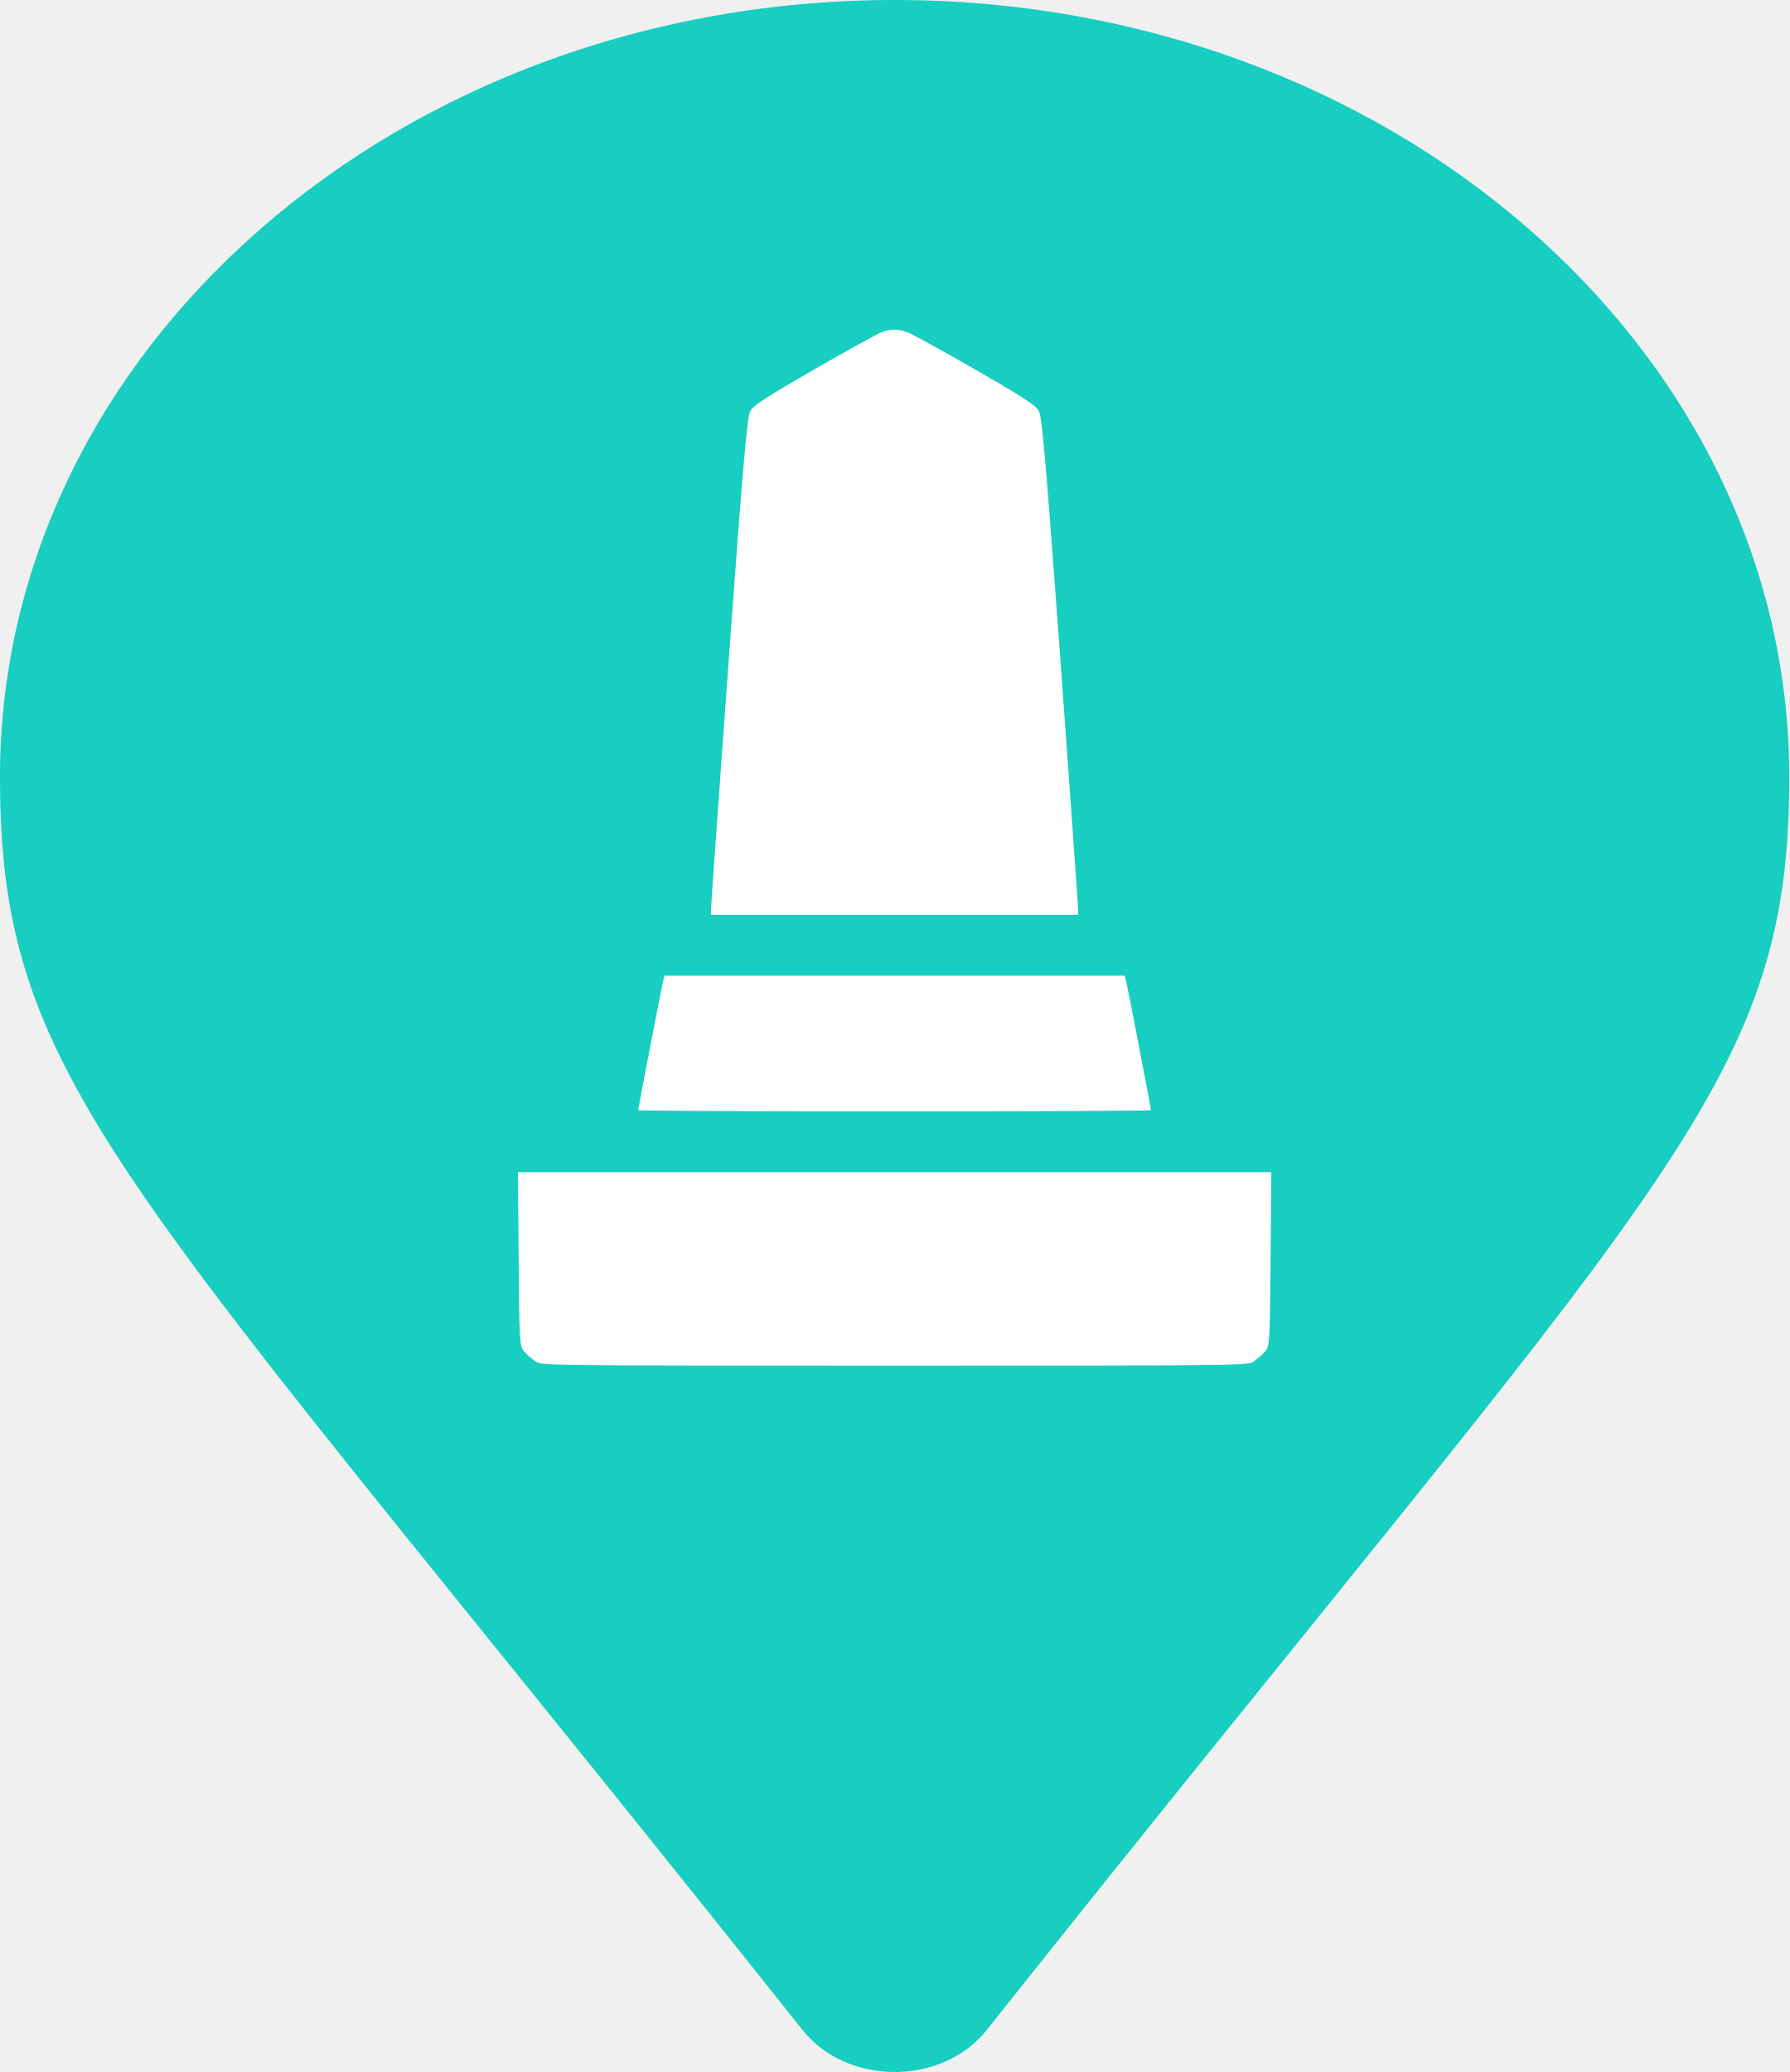
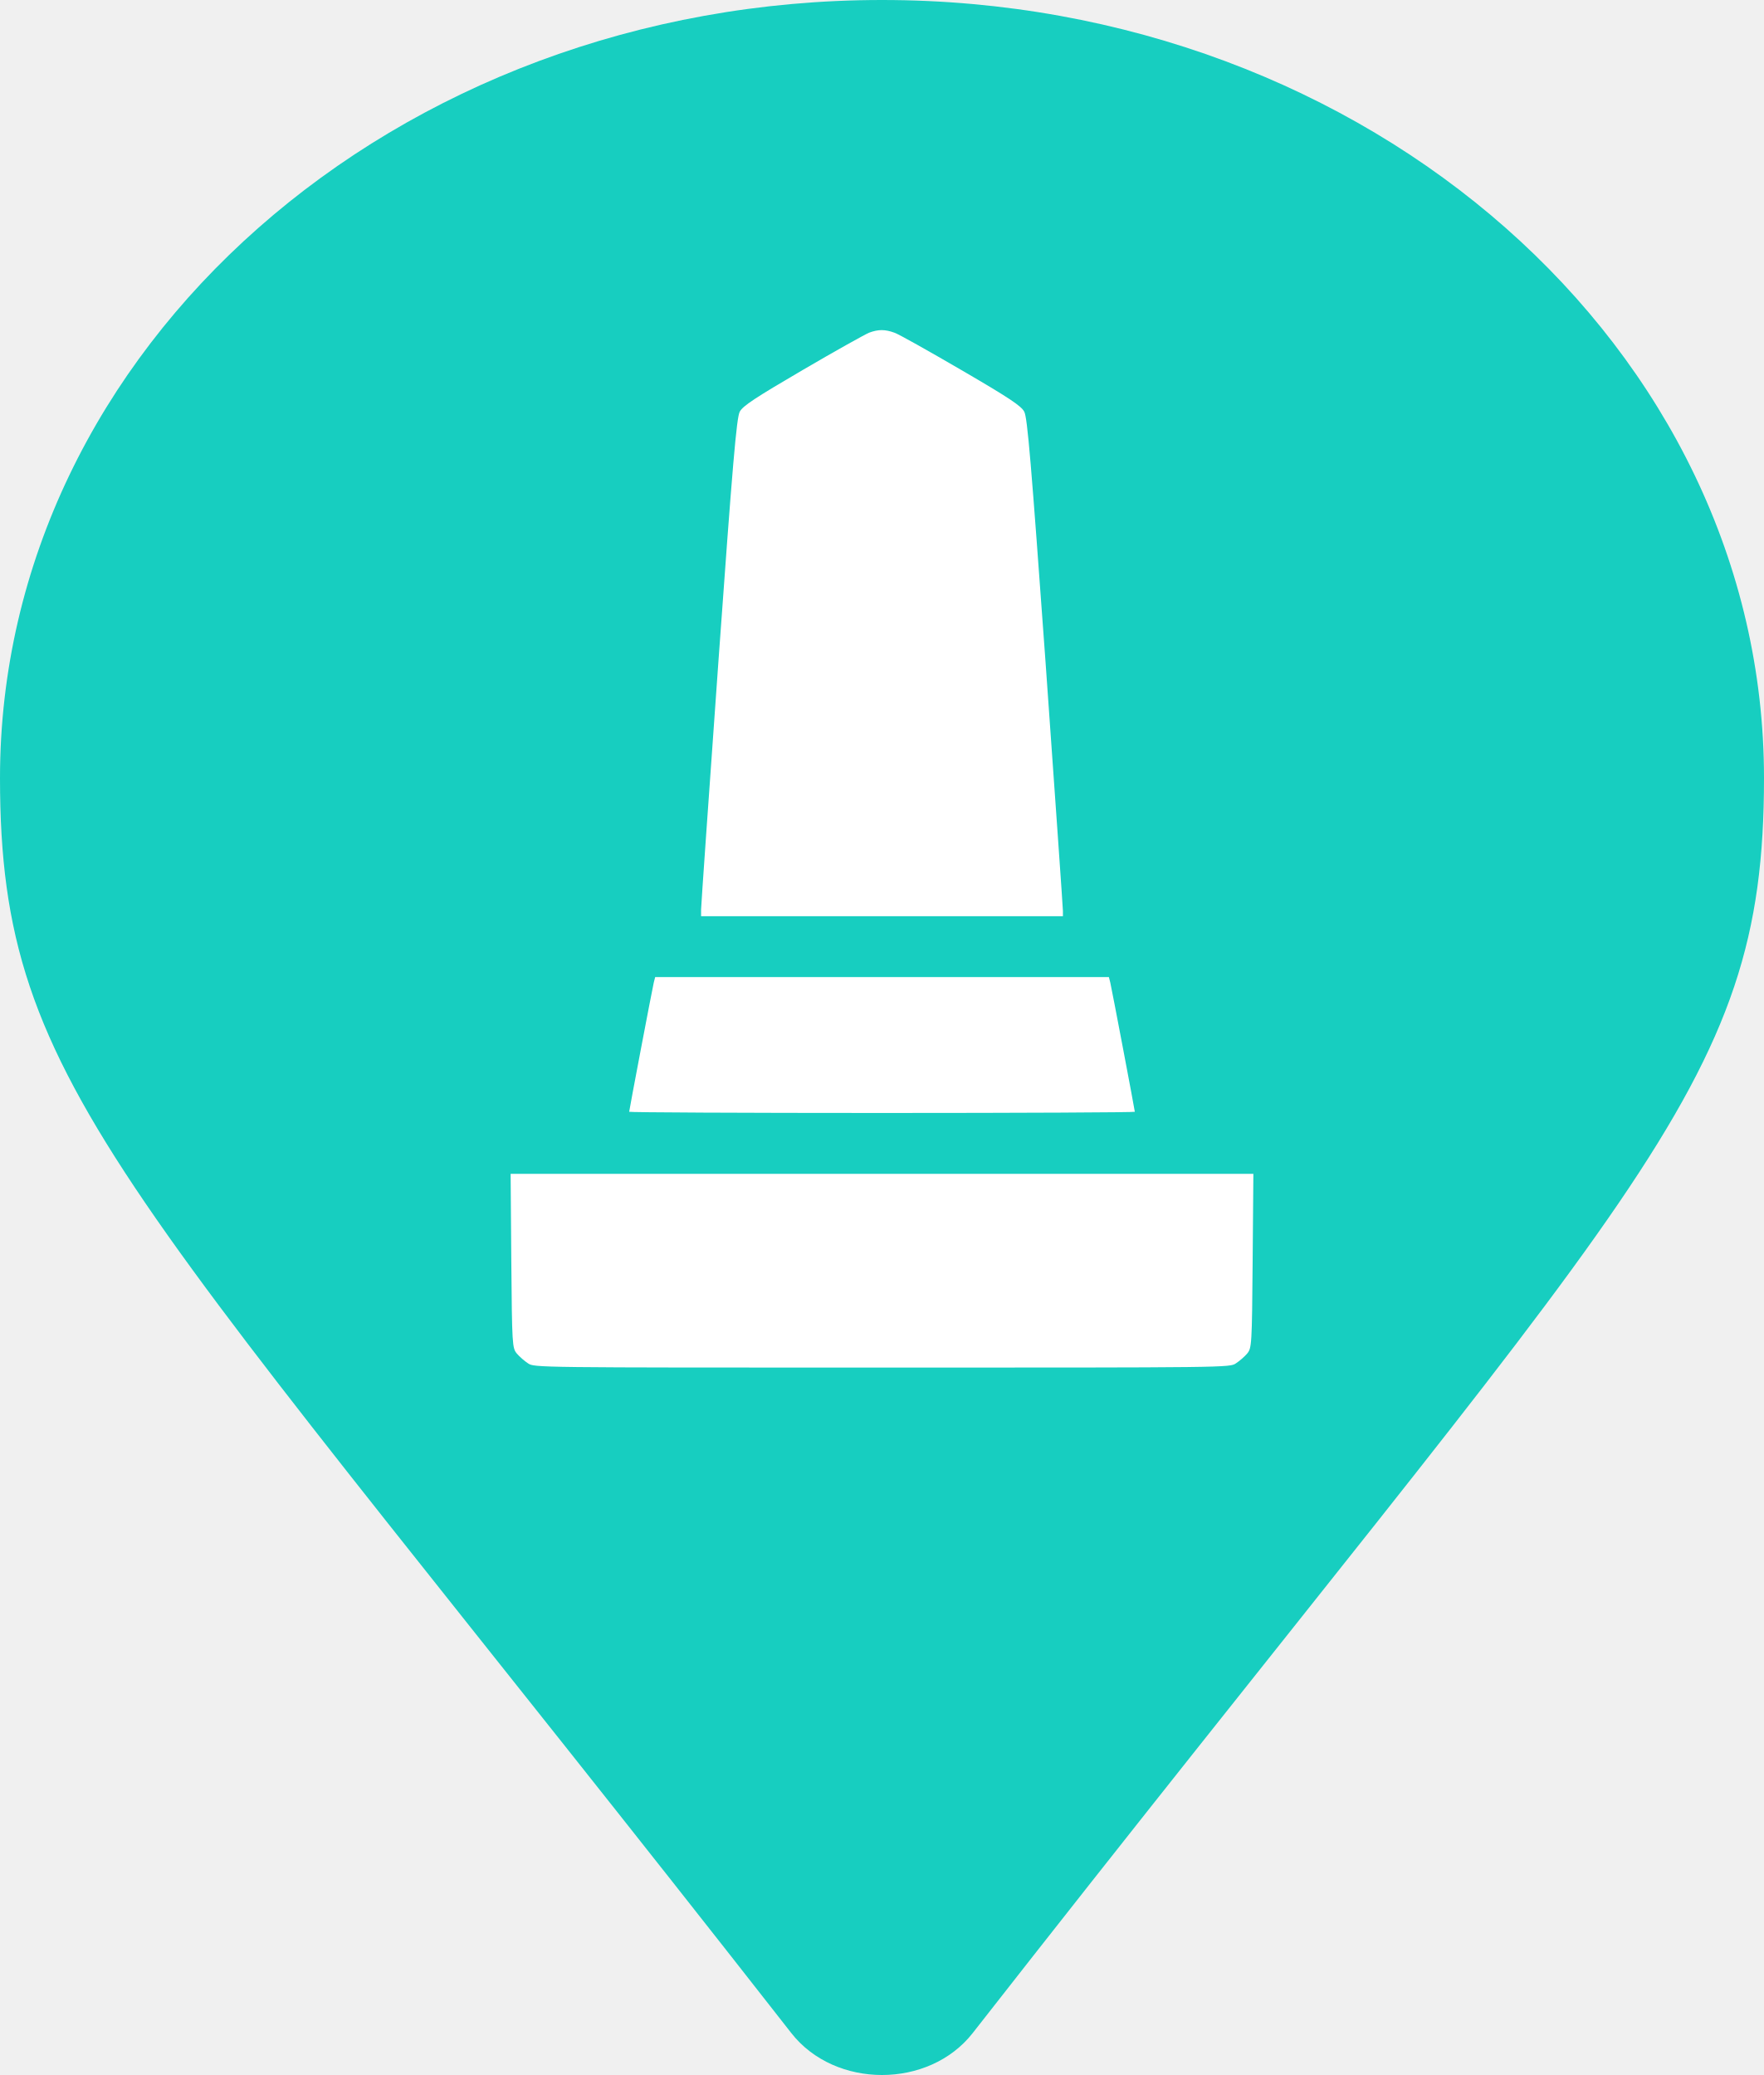
- <svg xmlns="http://www.w3.org/2000/svg" width="38" height="44" viewBox="0 0 38 44" fill="none">
-   <path d="M17.047 43.112C2.669 25.011 0 23.153 0 16.5C0 7.387 8.507 0 19 0C29.493 0 38 7.387 38 16.5C38 23.153 35.331 25.011 20.953 43.112C20.009 44.296 17.991 44.296 17.047 43.112Z" fill="#17CEC0" />
-   <path d="M18.72 7.055C18.635 7.089 17.991 7.442 17.291 7.846C16.267 8.436 16.002 8.608 15.937 8.728C15.867 8.849 15.782 9.825 15.477 14.011C15.272 16.834 15.102 19.208 15.102 19.286V19.428H19H22.898V19.316C22.898 19.251 22.728 16.877 22.523 14.037C22.213 9.821 22.133 8.849 22.063 8.728C21.998 8.608 21.738 8.436 20.709 7.846C20.005 7.442 19.36 7.085 19.27 7.055C19.065 6.982 18.92 6.982 18.72 7.055Z" fill="white" />
-   <path d="M14.083 20.835C14.048 20.981 13.553 23.545 13.553 23.575C13.553 23.588 16.002 23.601 19 23.601C21.998 23.601 24.446 23.588 24.446 23.575C24.446 23.545 23.952 20.981 23.917 20.835L23.887 20.718H19H14.113L14.083 20.835Z" fill="white" />
-   <path d="M11.015 26.737C11.03 28.527 11.035 28.587 11.135 28.703C11.19 28.768 11.3 28.862 11.375 28.91C11.51 29 11.515 29 19 29C26.485 29 26.49 29 26.625 28.91C26.7 28.862 26.81 28.768 26.865 28.703C26.965 28.587 26.97 28.527 26.985 26.737L27 24.892H19H11L11.015 26.737Z" fill="white" />
+ <svg xmlns="http://www.w3.org/2000/svg" width="34" height="40" viewBox="0 0 34 40" fill="none">
+   <path d="M15.253 39.193C2.388 22.737 0 21.048 0 15C0 6.716 7.611 0 17 0C26.389 0 34 6.716 34 15C34 21.048 31.612 22.737 18.747 39.193C17.903 40.269 16.097 40.269 15.253 39.193Z" fill="#17CEC0" />
+   <path d="M16.75 6.414C16.674 6.445 16.097 6.766 15.471 7.133C14.554 7.669 14.318 7.825 14.259 7.935C14.197 8.044 14.121 8.932 13.848 12.738C13.665 15.303 13.513 17.462 13.513 17.533V17.662H17H20.487V17.56C20.487 17.501 20.335 15.342 20.152 12.761C19.875 8.928 19.803 8.044 19.741 7.935C19.683 7.825 19.45 7.669 18.529 7.133C17.899 6.766 17.322 6.441 17.241 6.414C17.058 6.347 16.928 6.347 16.75 6.414Z" fill="white" />
+   <path d="M12.601 18.941C12.57 19.073 12.127 21.404 12.127 21.432C12.127 21.444 14.318 21.455 17 21.455C19.683 21.455 21.873 21.444 21.873 21.432C21.873 21.404 21.431 19.073 21.4 18.941L21.373 18.835H17H12.628L12.601 18.941Z" fill="white" />
+   <path d="M9.855 24.306C9.869 25.933 9.873 25.988 9.963 26.094C10.012 26.152 10.11 26.238 10.177 26.281C10.298 26.363 10.302 26.363 17 26.363C23.697 26.363 23.702 26.363 23.822 26.281C23.889 26.238 23.988 26.152 24.037 26.094C24.126 25.988 24.131 25.933 24.144 24.306L24.158 22.628H17H9.842L9.855 24.306Z" fill="white" />
</svg>
